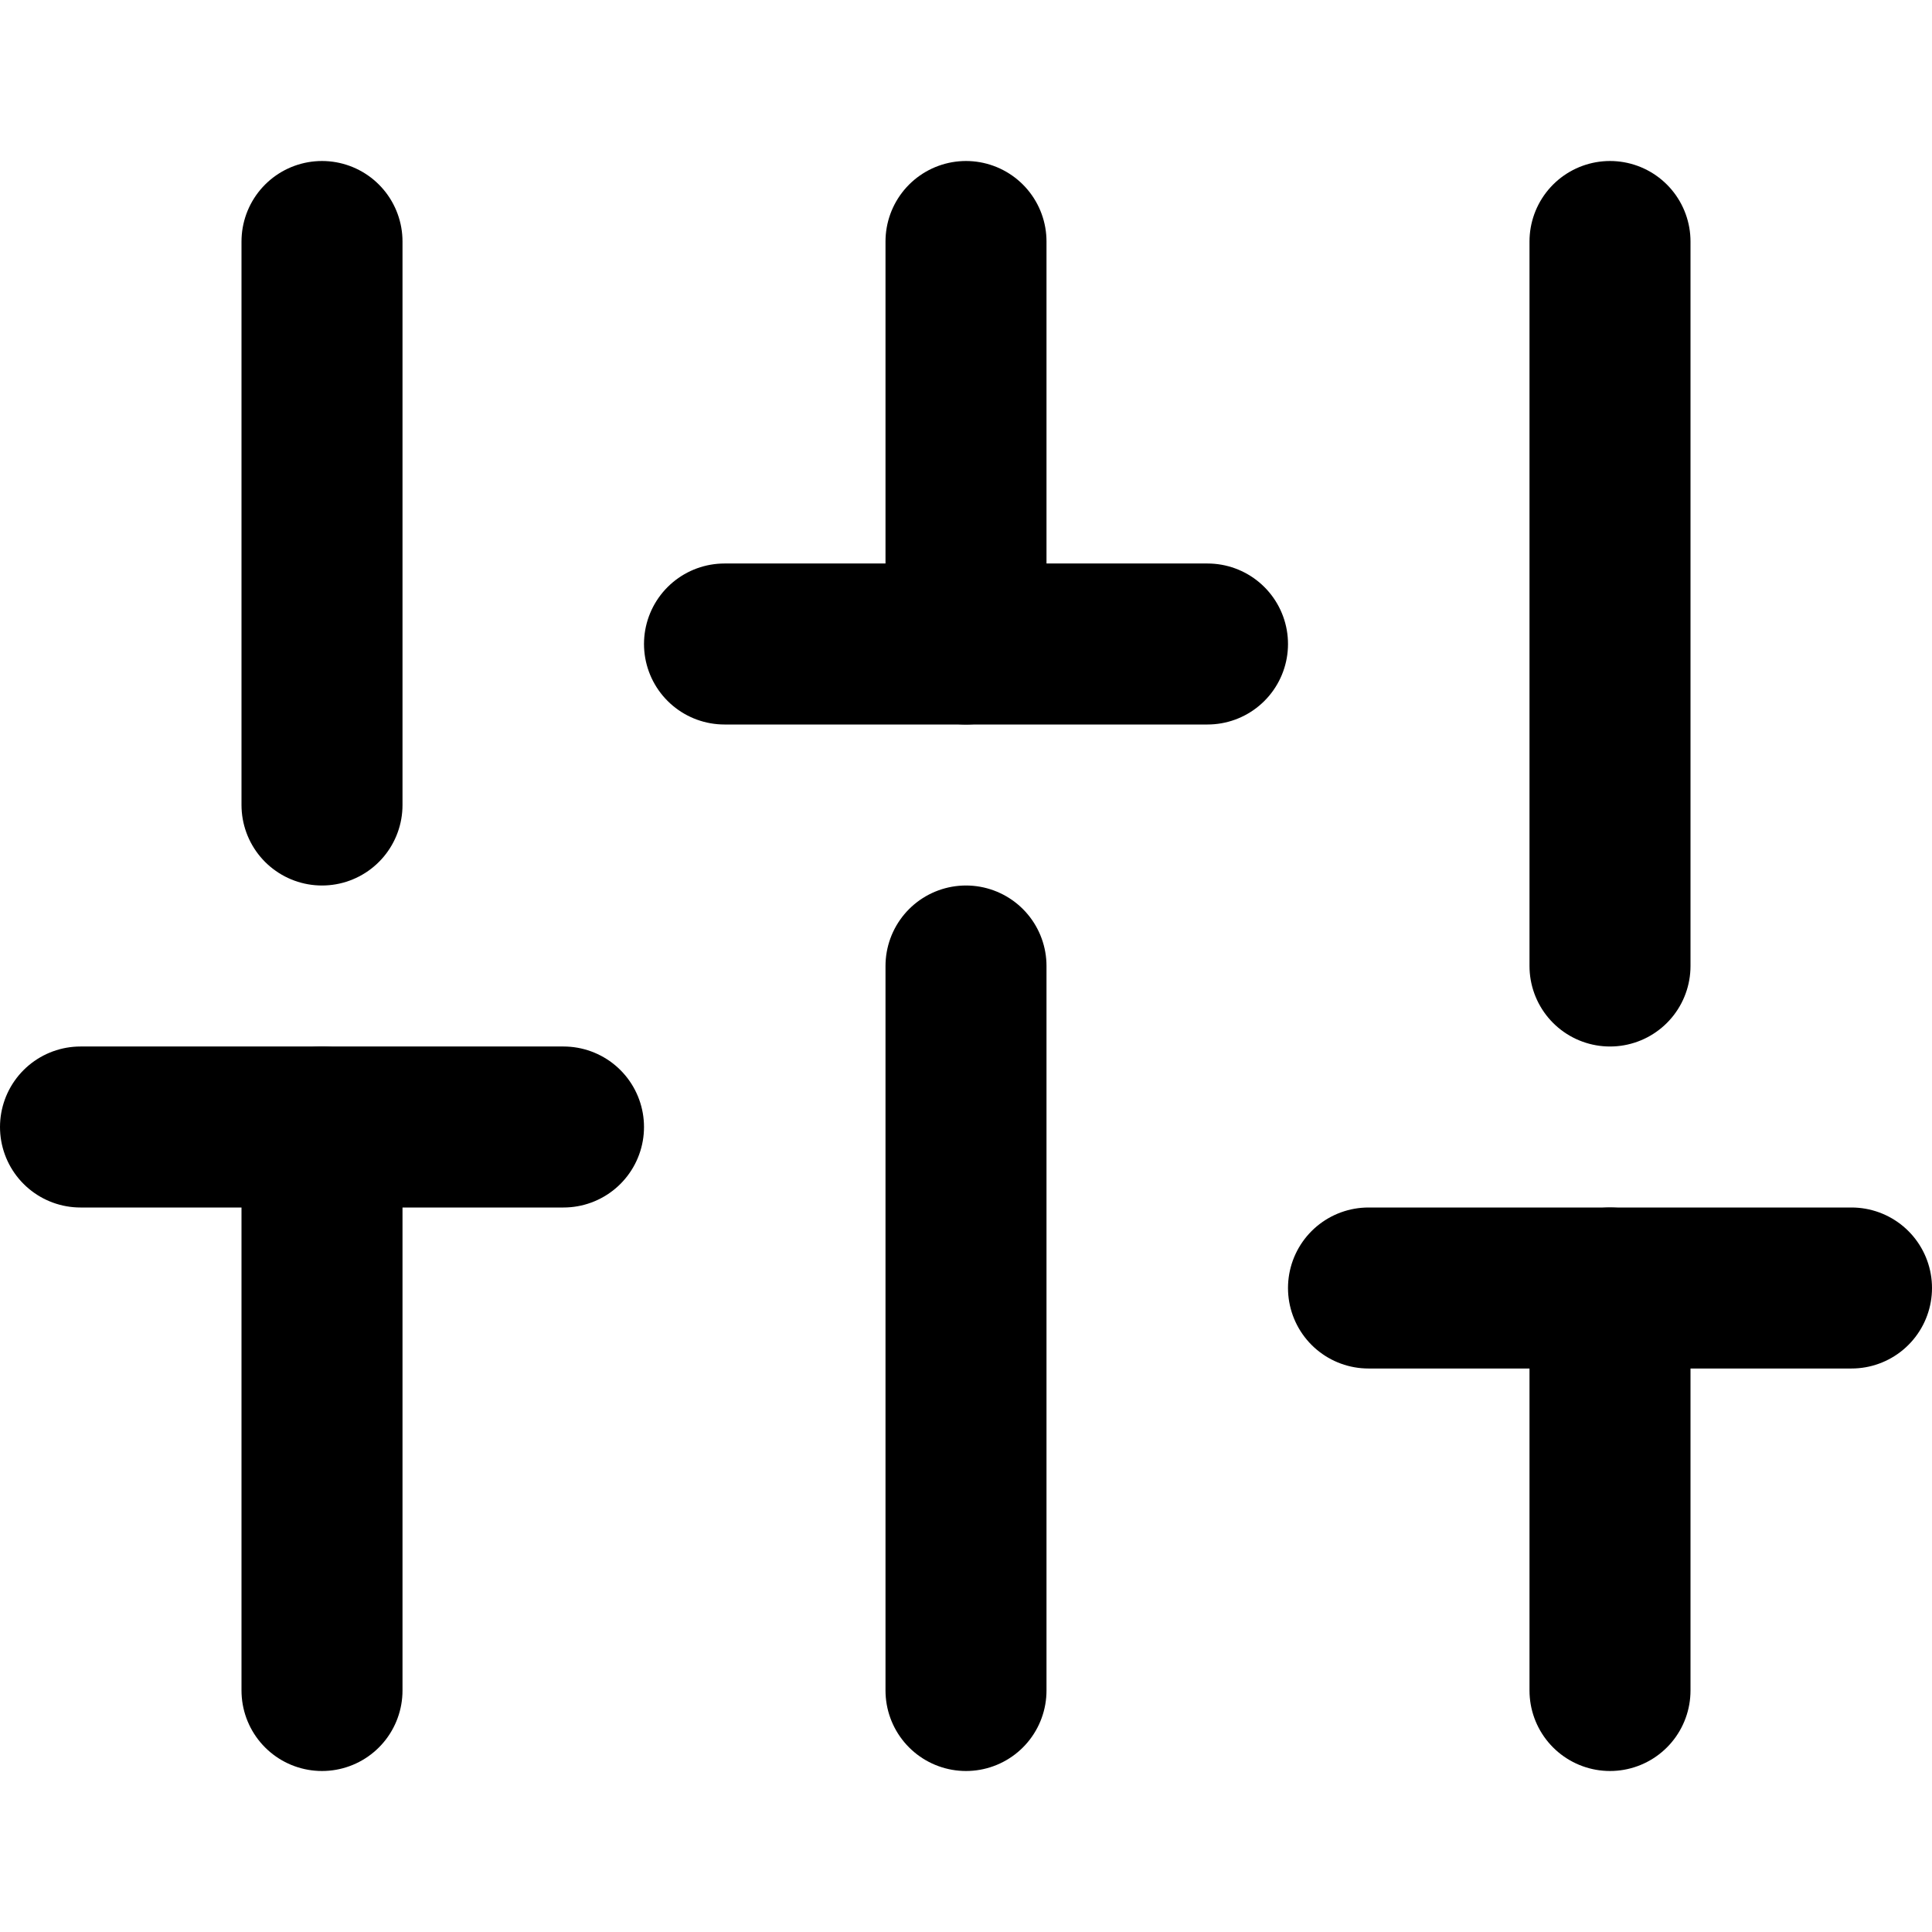
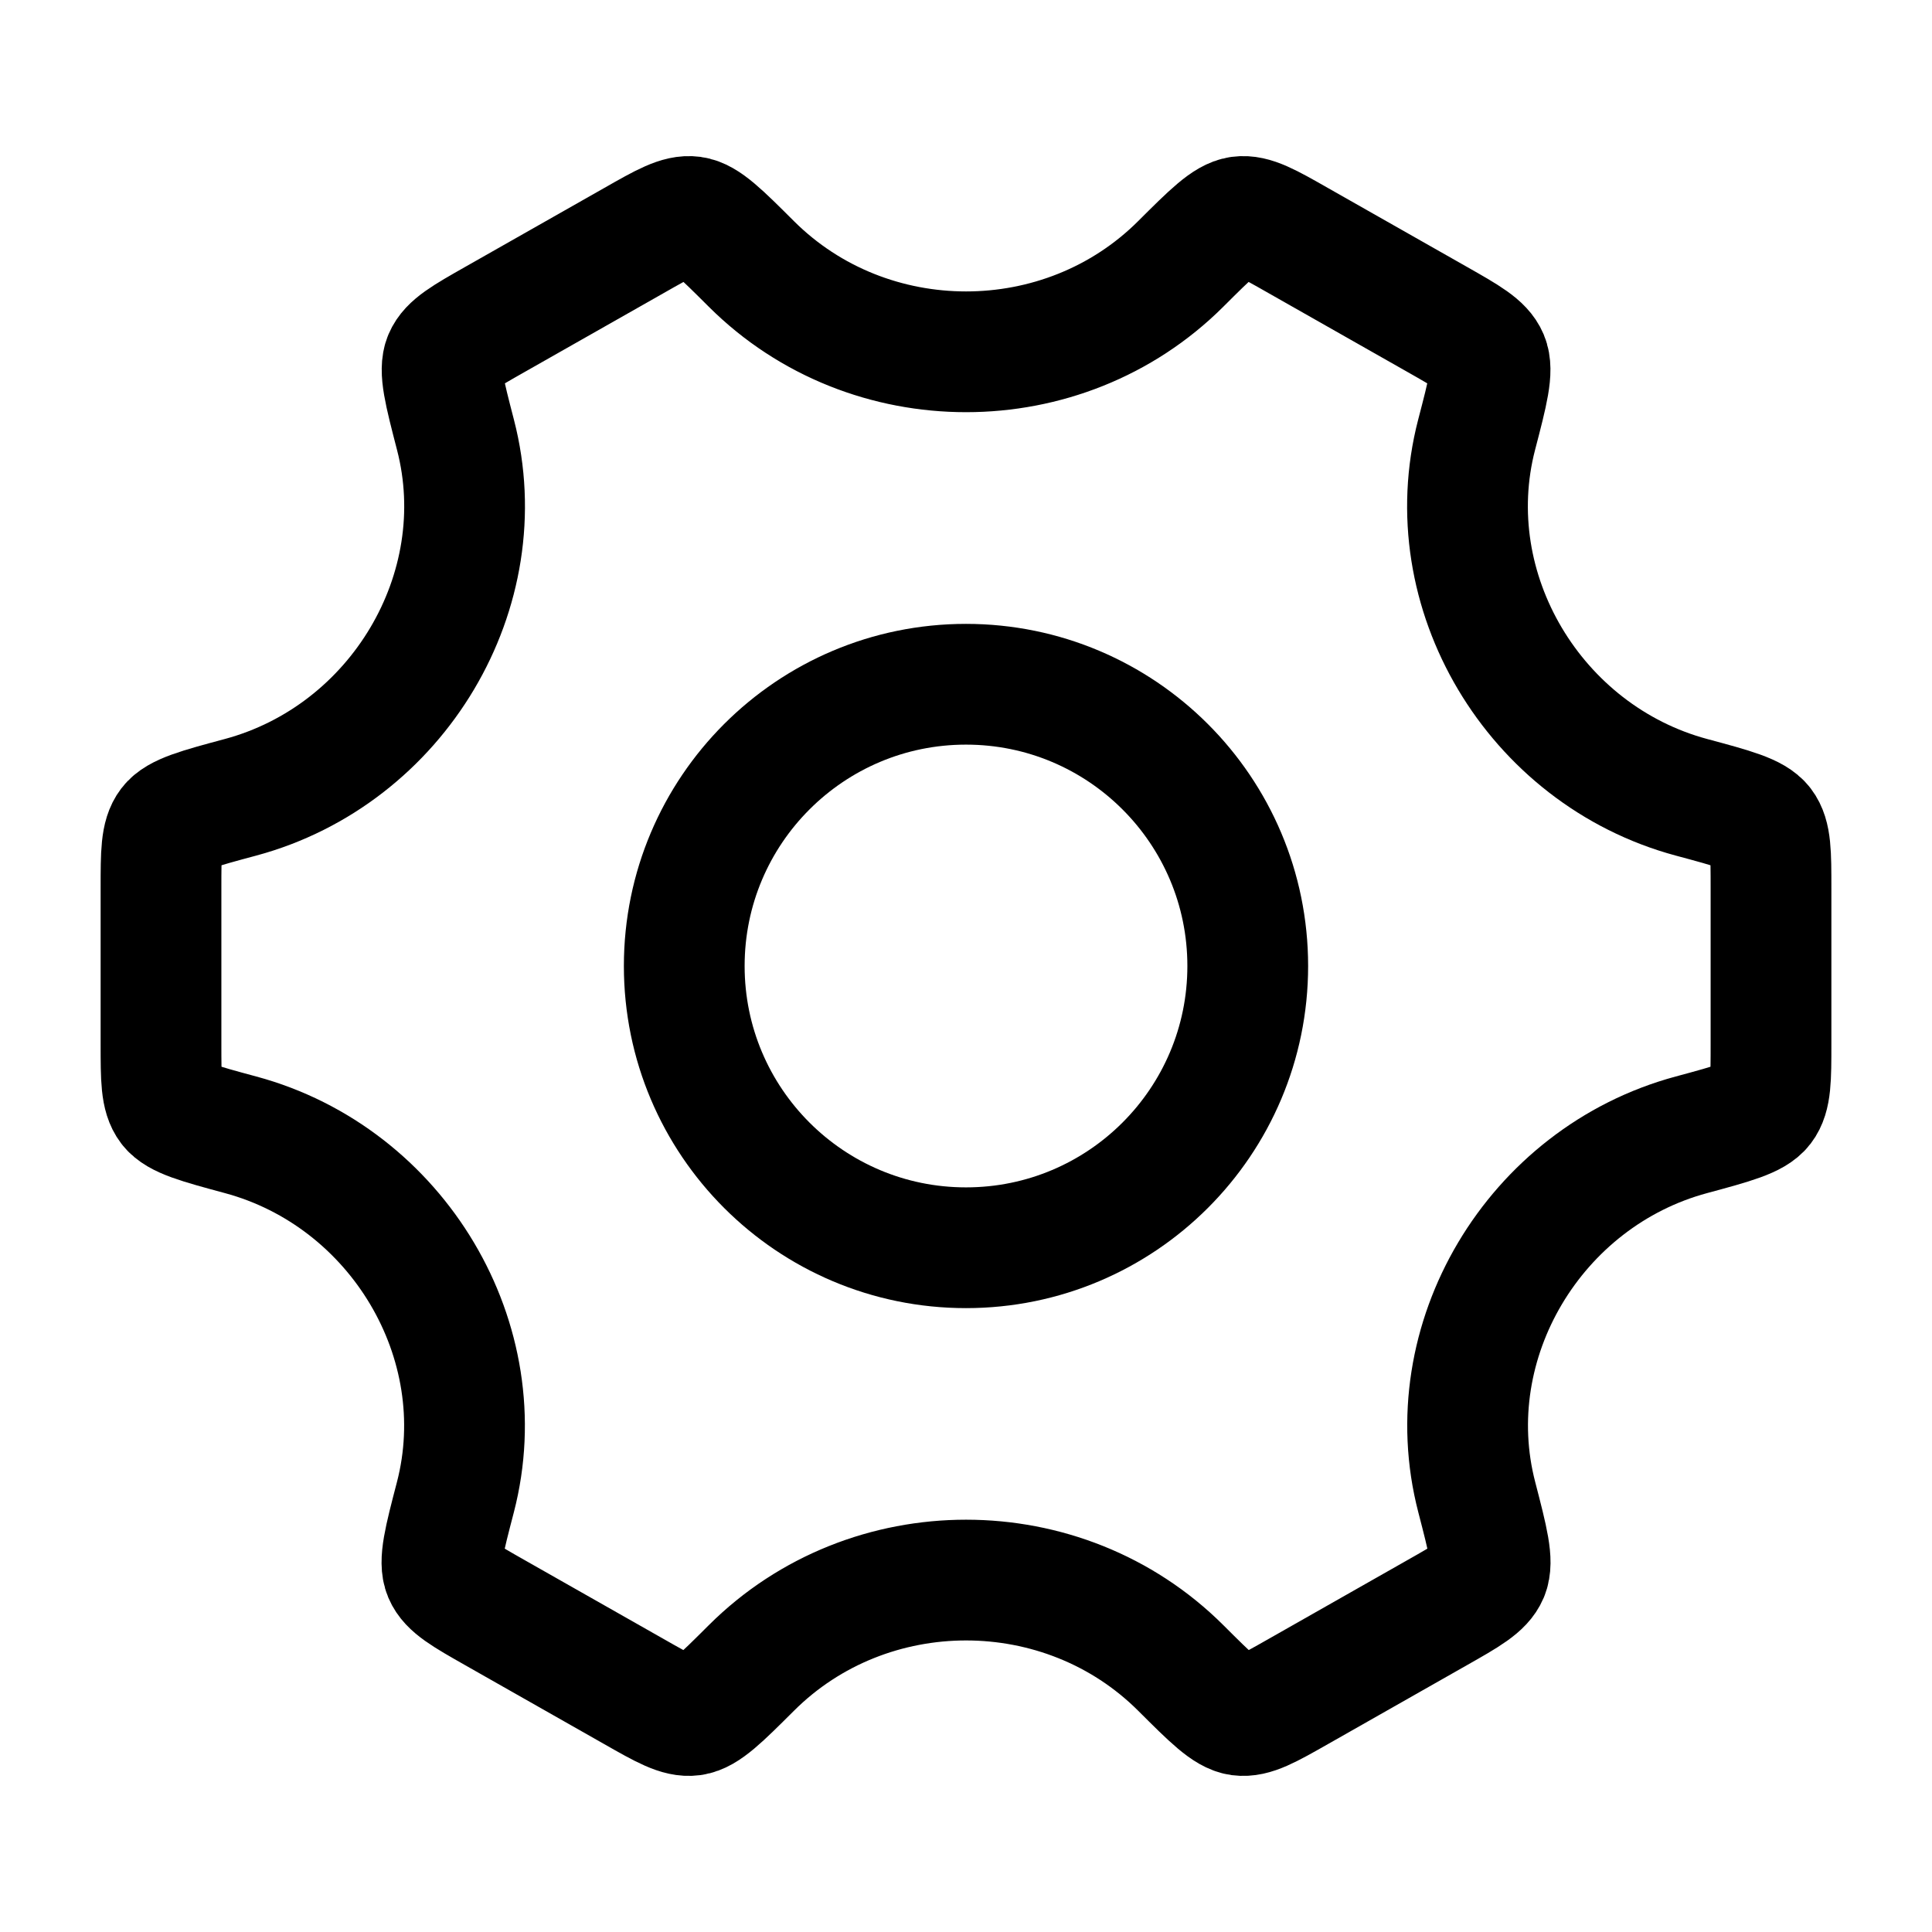
- <svg xmlns="http://www.w3.org/2000/svg" viewBox="0 0 24 24" fill="none" stroke="currentColor" stroke-width="2" stroke-linecap="round" stroke-linejoin="round">
-   <line x1="4" y1="21" x2="4" y2="14" />
-   <line x1="4" y1="10" x2="4" y2="3" />
-   <line x1="12" y1="21" x2="12" y2="12" />
-   <line x1="12" y1="8" x2="12" y2="3" />
-   <line x1="20" y1="21" x2="20" y2="16" />
-   <line x1="20" y1="12" x2="20" y2="3" />
-   <line x1="1" y1="14" x2="7" y2="14" />
-   <line x1="9" y1="8" x2="15" y2="8" />
-   <line x1="17" y1="16" x2="23" y2="16" />
+ <svg xmlns="http://www.w3.org/2000/svg" width="24" height="24" viewBox="0 0 24 24" fill="none" class="huge-animated-icon" data-huge-icon="settings" data-huge-source="Settings02Icon" aria-hidden="true" focusable="false">
+   <path d="M15.5 12C15.5 13.933 13.933 15.5 12 15.5C10.067 15.5 8.5 13.933 8.5 12C8.5 10.067 10.067 8.5 12 8.5C13.933 8.5 15.5 10.067 15.5 12Z" stroke="currentColor" stroke-width="1.5" class="huge-icon-part" pathLength="1" style="--icon-motion:none;--icon-delay:0ms" />
+   <path d="M21.011 14.097C21.533 13.956 21.794 13.885 21.897 13.751C22 13.616 22 13.4 22 12.967V11.033C22 10.6 22 10.384 21.897 10.249C21.794 10.115 21.533 10.044 21.011 9.904C19.061 9.378 17.84 7.339 18.343 5.401C18.482 4.868 18.551 4.602 18.485 4.445C18.419 4.289 18.229 4.181 17.85 3.966L16.125 2.987C15.753 2.775 15.567 2.67 15.4 2.692C15.233 2.715 15.044 2.903 14.667 3.279C13.208 4.734 10.794 4.734 9.334 3.279C8.957 2.903 8.769 2.715 8.602 2.692C8.435 2.67 8.249 2.775 7.877 2.987L6.152 3.966C5.773 4.181 5.583 4.289 5.517 4.445C5.451 4.601 5.52 4.868 5.658 5.401C6.161 7.338 4.94 9.378 2.989 9.904C2.467 10.044 2.206 10.115 2.103 10.249C2 10.384 2 10.6 2 11.033V12.967C2 13.4 2 13.616 2.103 13.751C2.206 13.885 2.467 13.956 2.989 14.097C4.939 14.623 6.16 16.662 5.657 18.599C5.518 19.132 5.449 19.398 5.515 19.555C5.581 19.711 5.771 19.819 6.15 20.034L7.875 21.013C8.247 21.225 8.433 21.33 8.6 21.308C8.767 21.285 8.956 21.097 9.333 20.721C10.793 19.264 13.209 19.264 14.669 20.721C15.046 21.097 15.234 21.285 15.401 21.308C15.568 21.33 15.754 21.225 16.127 21.013L17.851 20.034C18.231 19.819 18.42 19.711 18.486 19.555C18.552 19.398 18.483 19.132 18.345 18.599C17.841 16.662 19.061 14.623 21.011 14.097Z" stroke="currentColor" stroke-linecap="round" stroke-width="1.5" class="huge-icon-part" pathLength="1" style="--icon-motion:huge-gear;--icon-delay:40ms" />
</svg>
